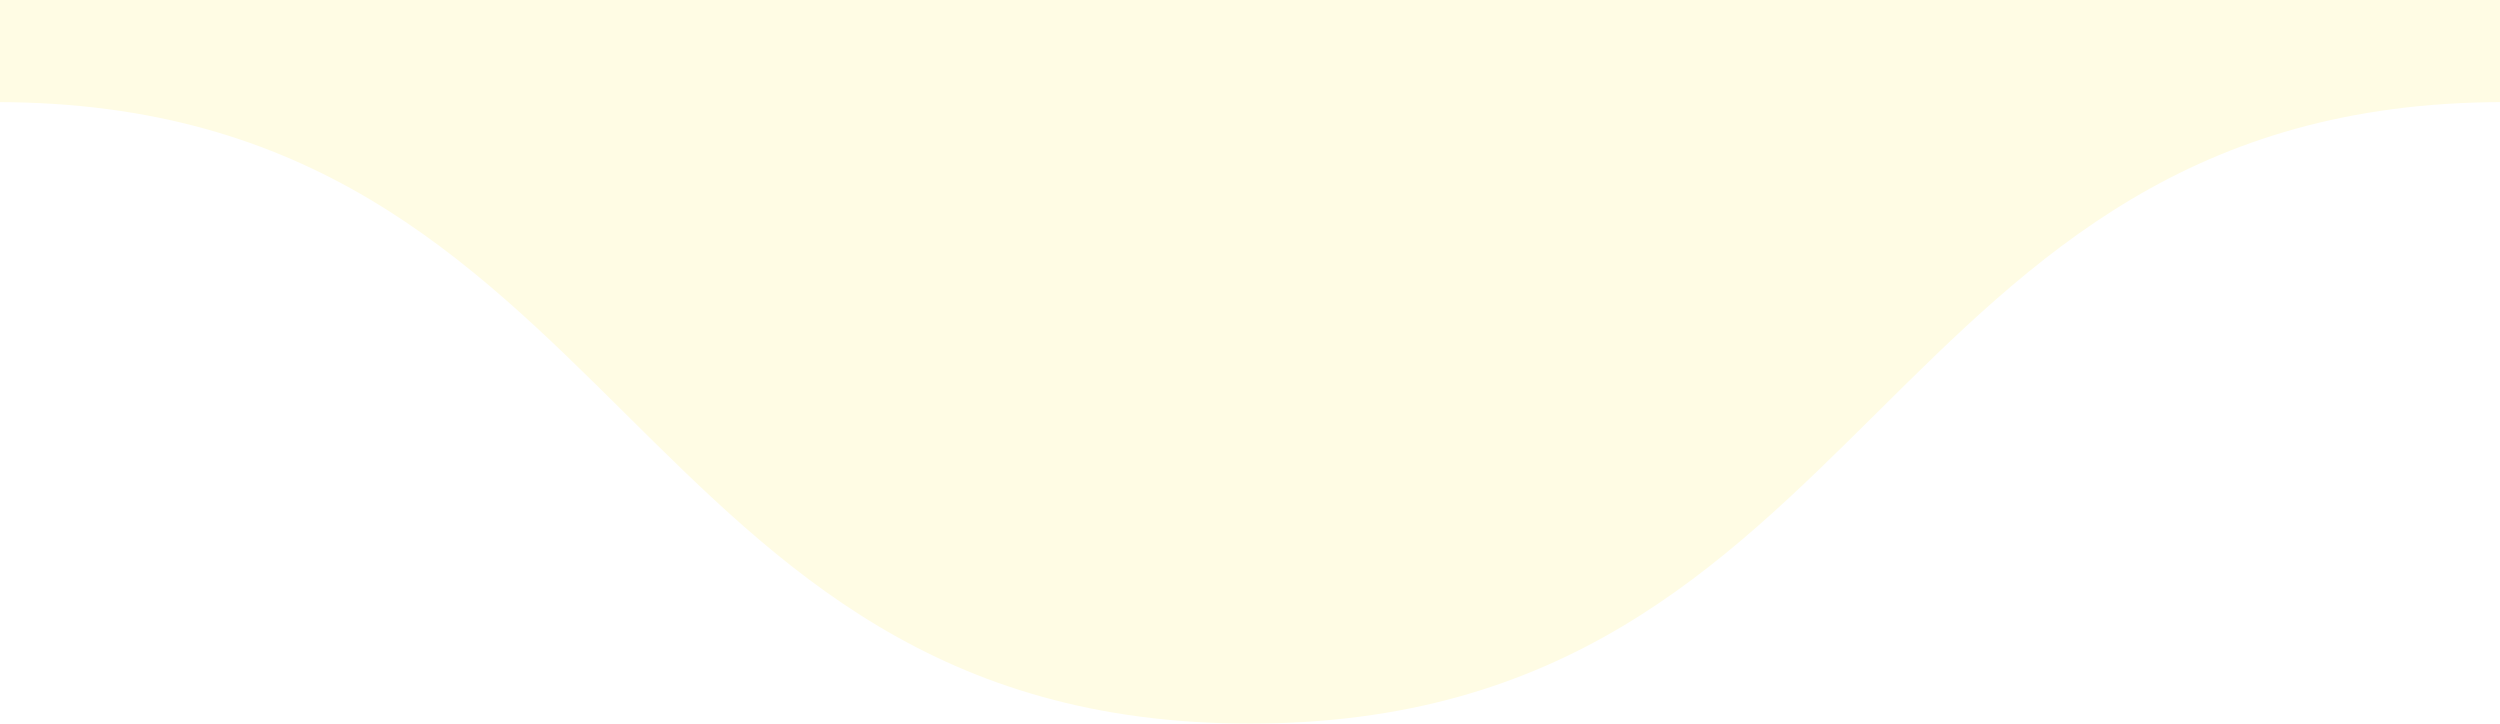
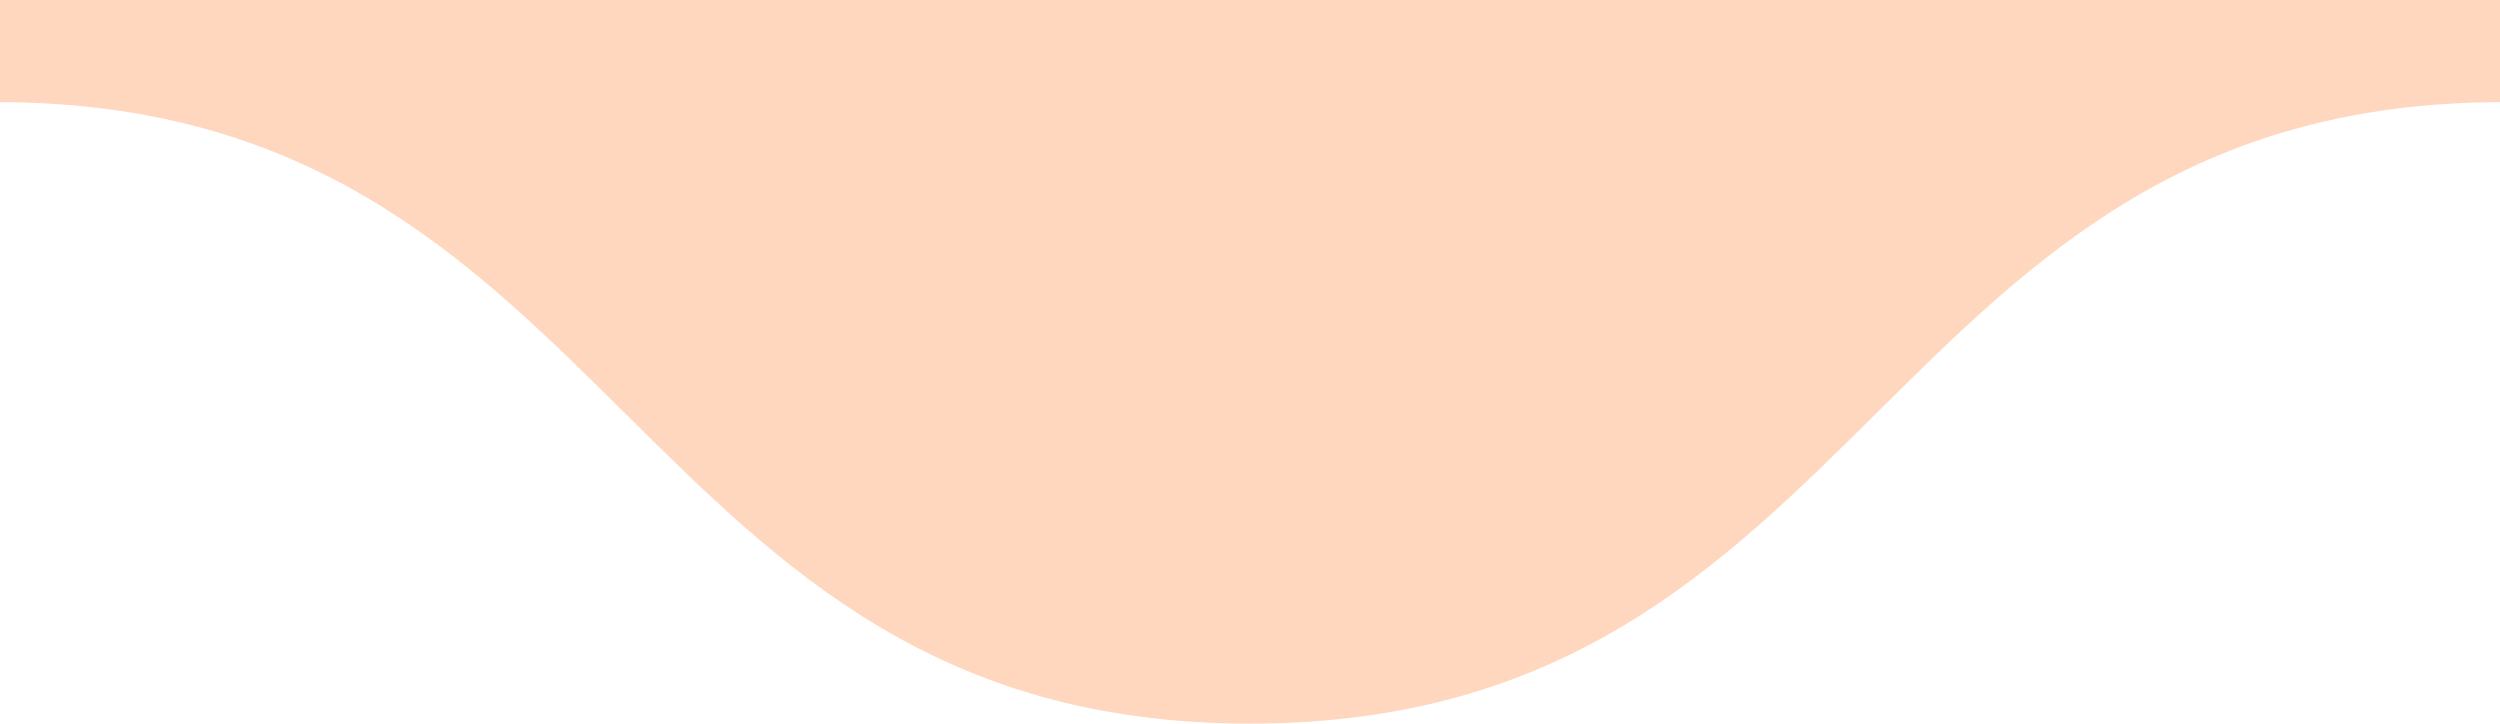
<svg xmlns="http://www.w3.org/2000/svg" version="1.1" id="Layer_1" x="0px" y="0px" viewBox="0 0 142 41.1" style="enable-background:new 0 0 142 41.1;" xml:space="preserve">
  <style type="text/css">
- 	.st0{fill: #fffce4}
+ 	.st0{fill: rgb(255, 215, 191)}
</style>
  <path class="st0" d="M71,41.1c35.6,0,35.6-35.3,71.2-35.3l0-5.8L-0.2,0v5.8C35.5,5.8,35.5,41.1,71,41.1z" />
</svg>
